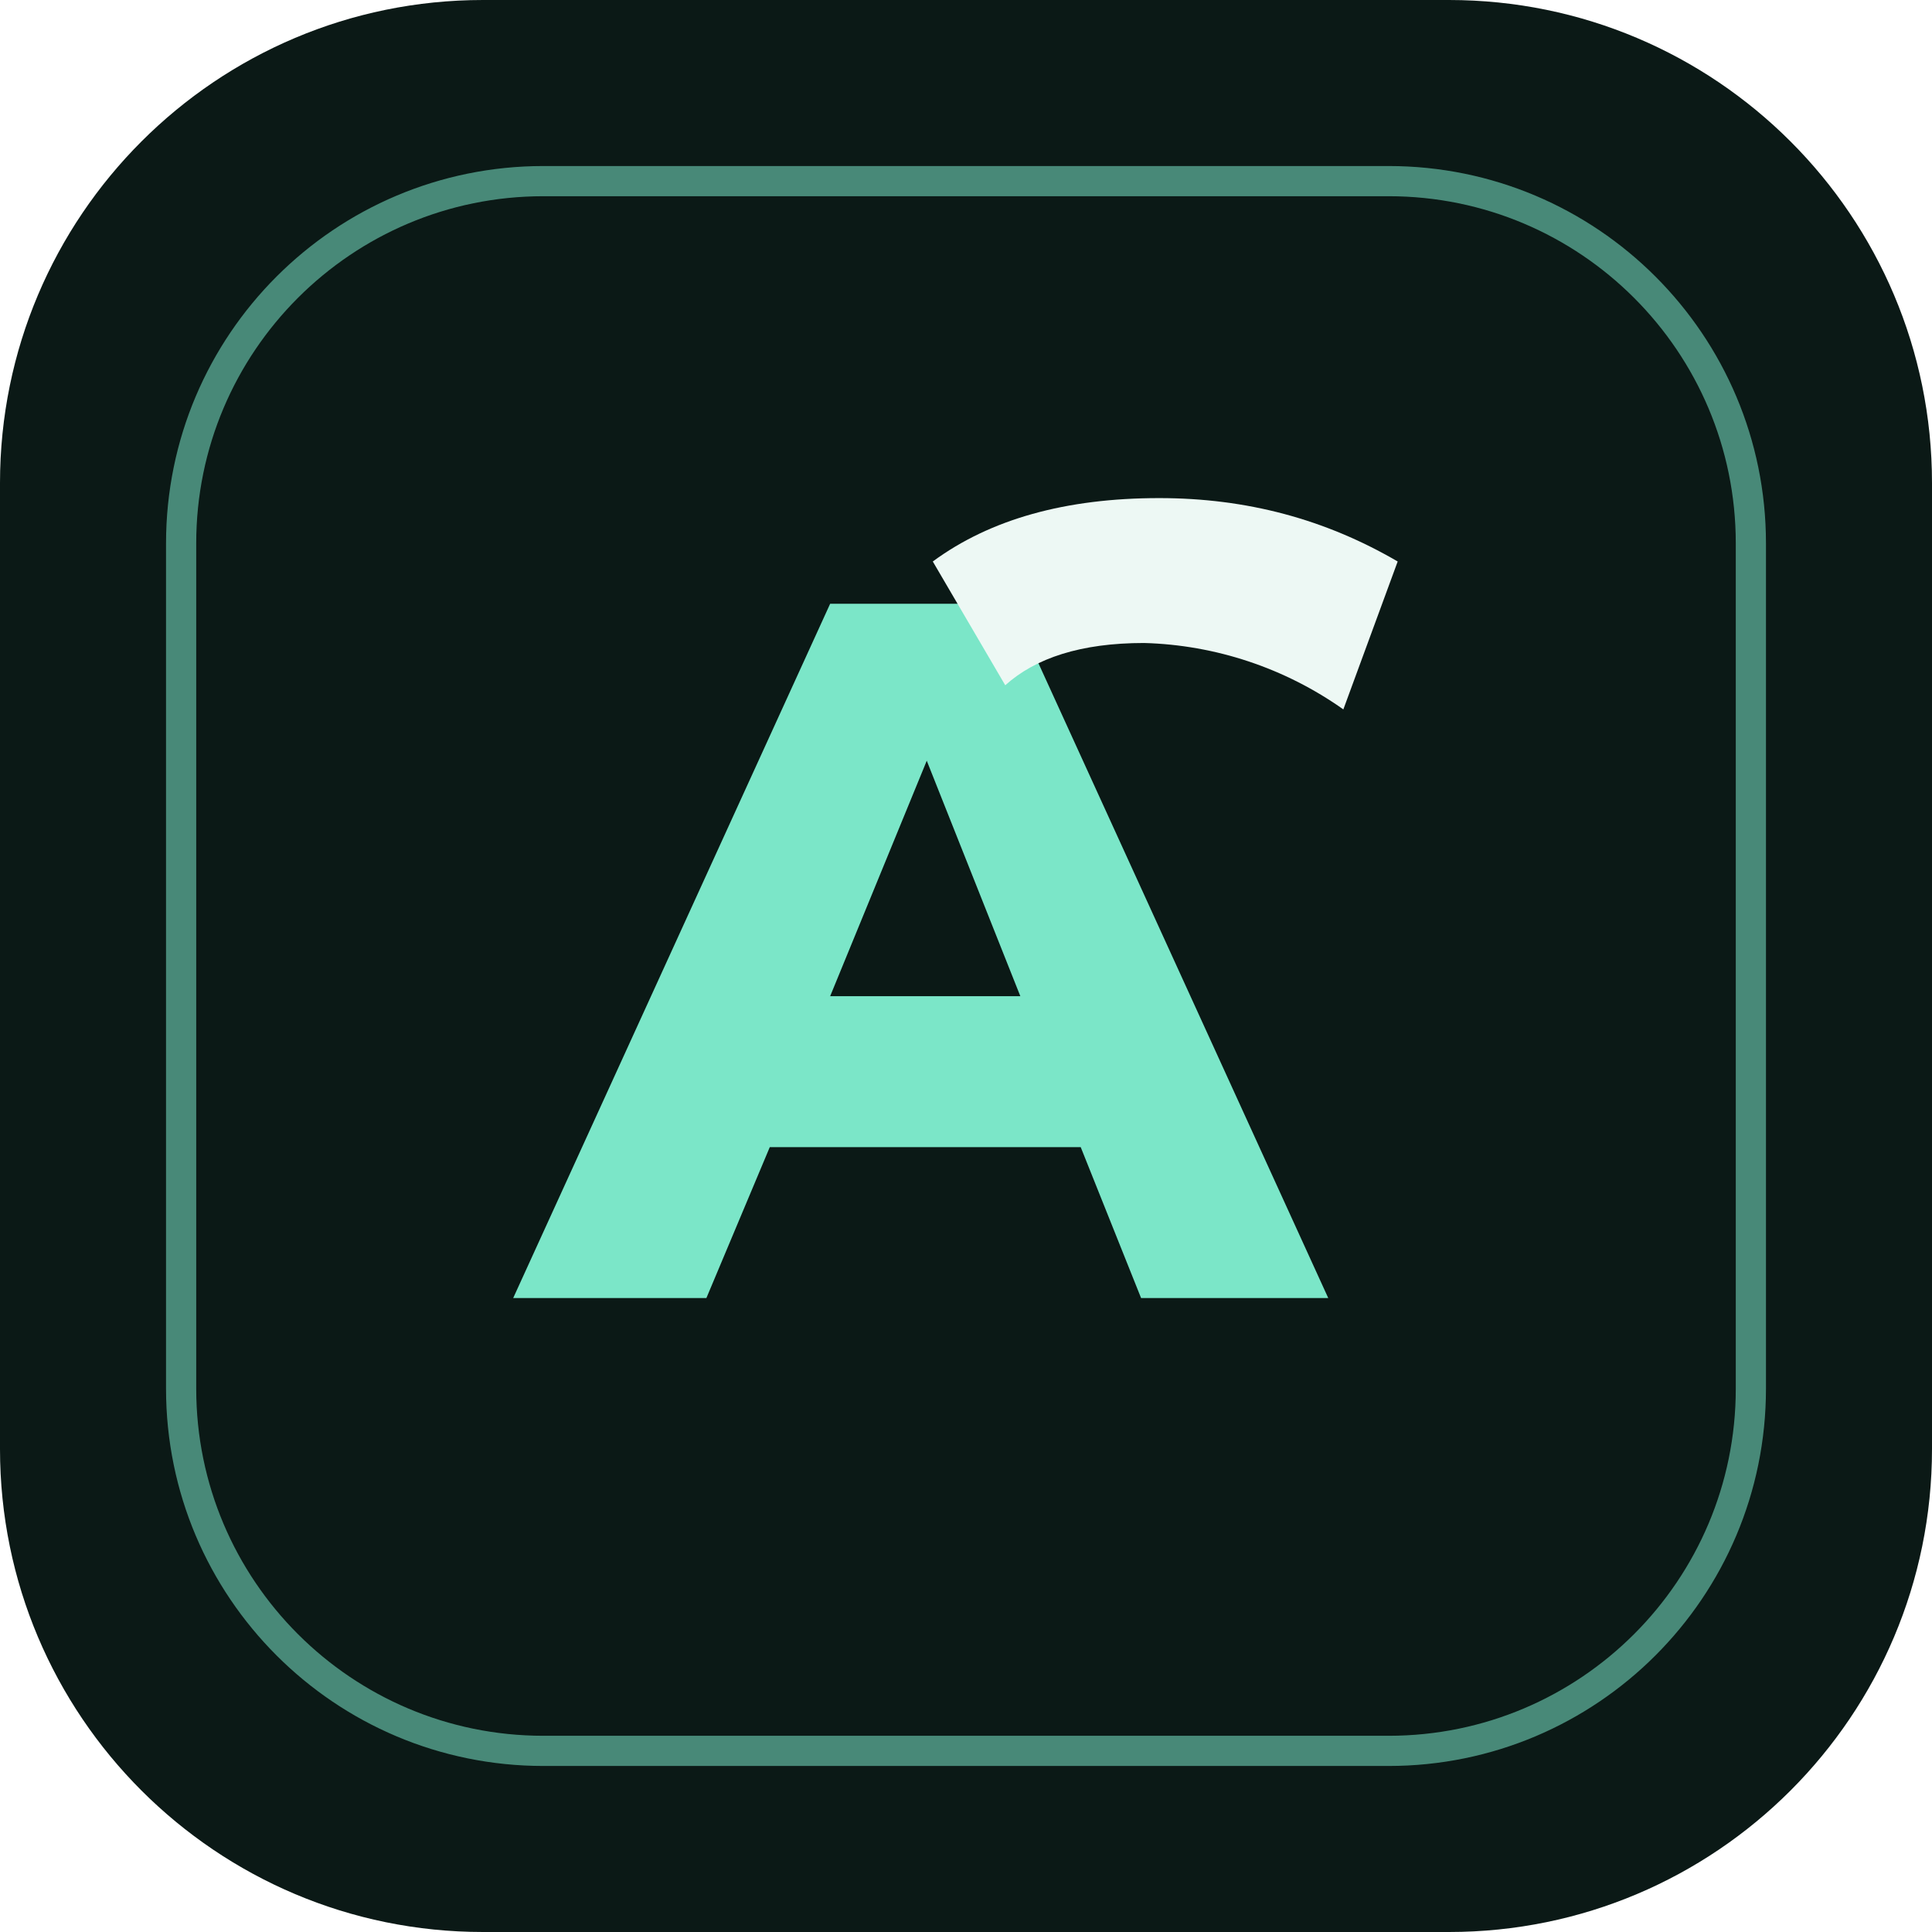
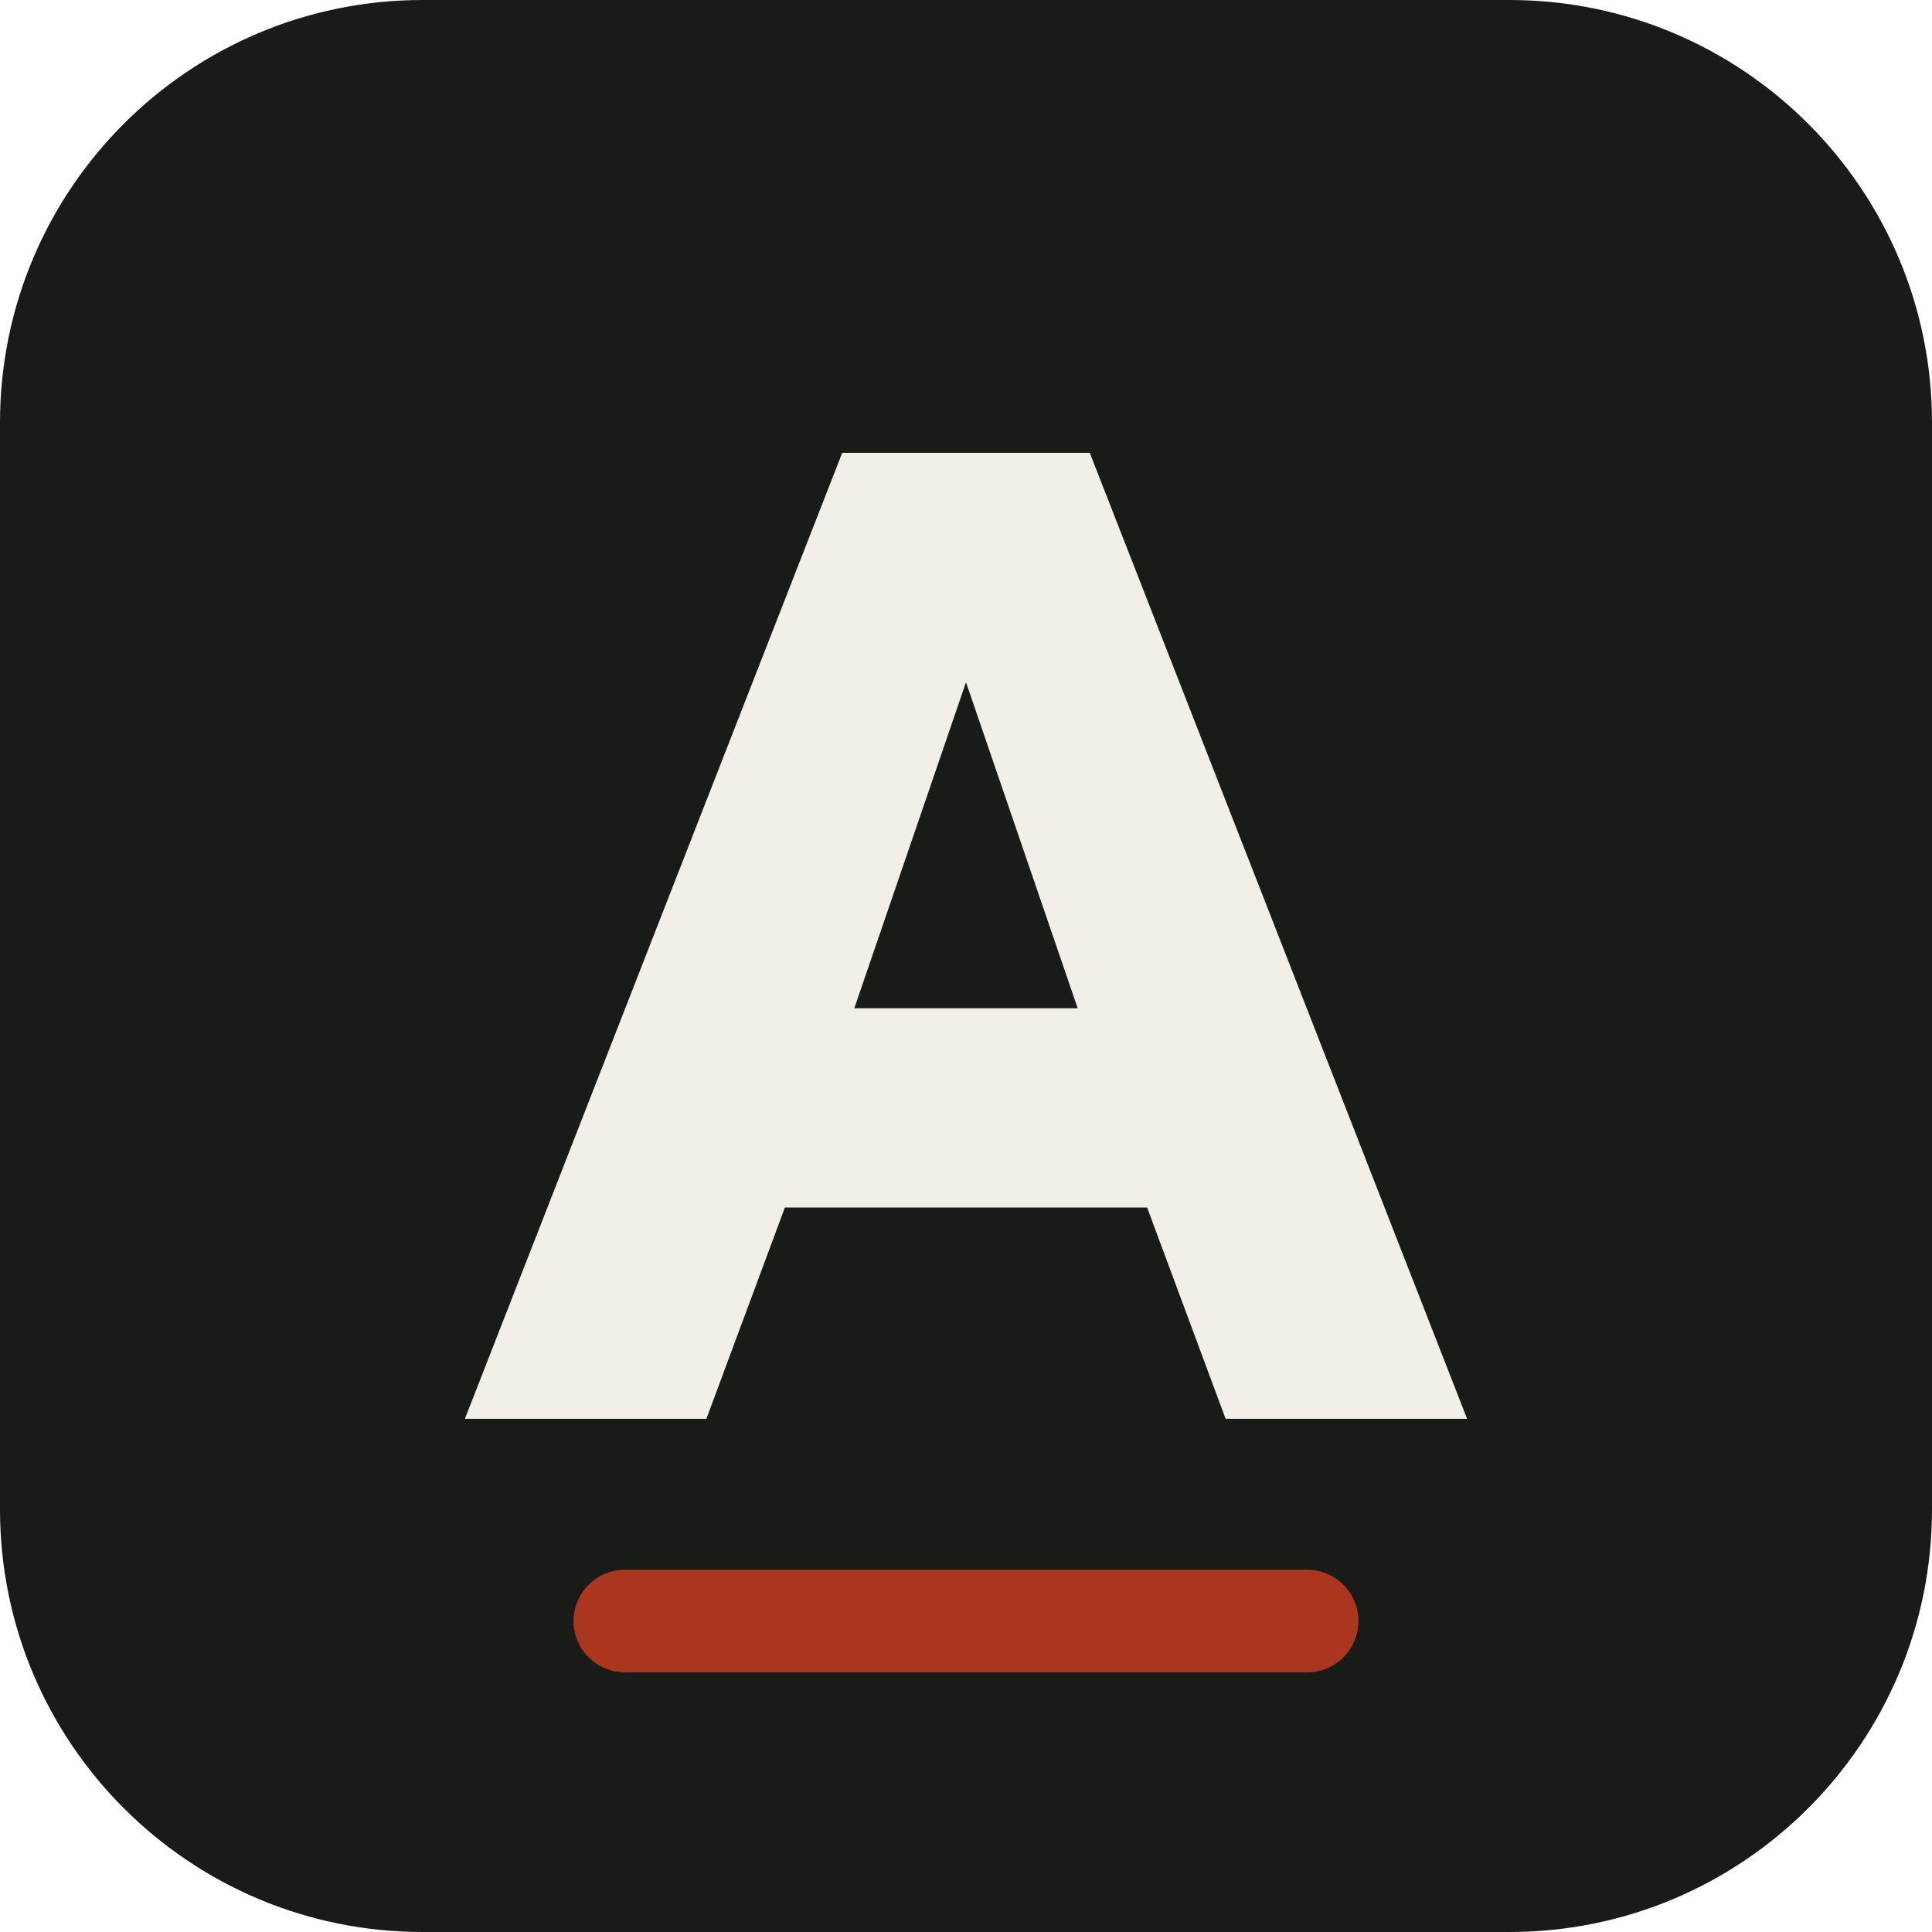
- <svg xmlns="http://www.w3.org/2000/svg" viewBox="0 0 64 64">
-   <rect width="64" height="64" rx="16" fill="#0b1916" />
-   <rect x="6" y="6" width="52" height="52" rx="12" fill="none" stroke="#7be6c8" stroke-opacity=".55" />
-   <path d="M17 43 27.5 20h6L44 43h-6.2l-2-5H25.5l-2.1 5H17Zm10.5-10h6.3l-3.1-7.8-3.2 7.8Z" fill="#7be6c8" />
-   <path d="M44.5 23.5a12 12 0 0 0-6.6-2.2c-2.1 0-3.6.5-4.6 1.4l-2.4-4.1c1.9-1.4 4.4-2.1 7.5-2.1 2.9 0 5.5.7 7.9 2.1l-1.8 4.9Z" fill="#edf8f4" />
+ <svg xmlns="http://www.w3.org/2000/svg" viewBox="0 0 64 64" role="img" aria-label="Abhishek Chatterjee">
+   <rect width="64" height="64" rx="14" fill="#191b18" />
+   <path d="M15.4 47 27.9 15h8.2L48.6 47h-8L38 40H26l-2.6 7h-8Zm12.9-13.6h7.4L32 22.6l-3.7 10.8Z" fill="#f2efe8" />
+   <rect x="19" y="52" width="26" height="3.4" rx="1.7" fill="#ab3620" />
</svg>
